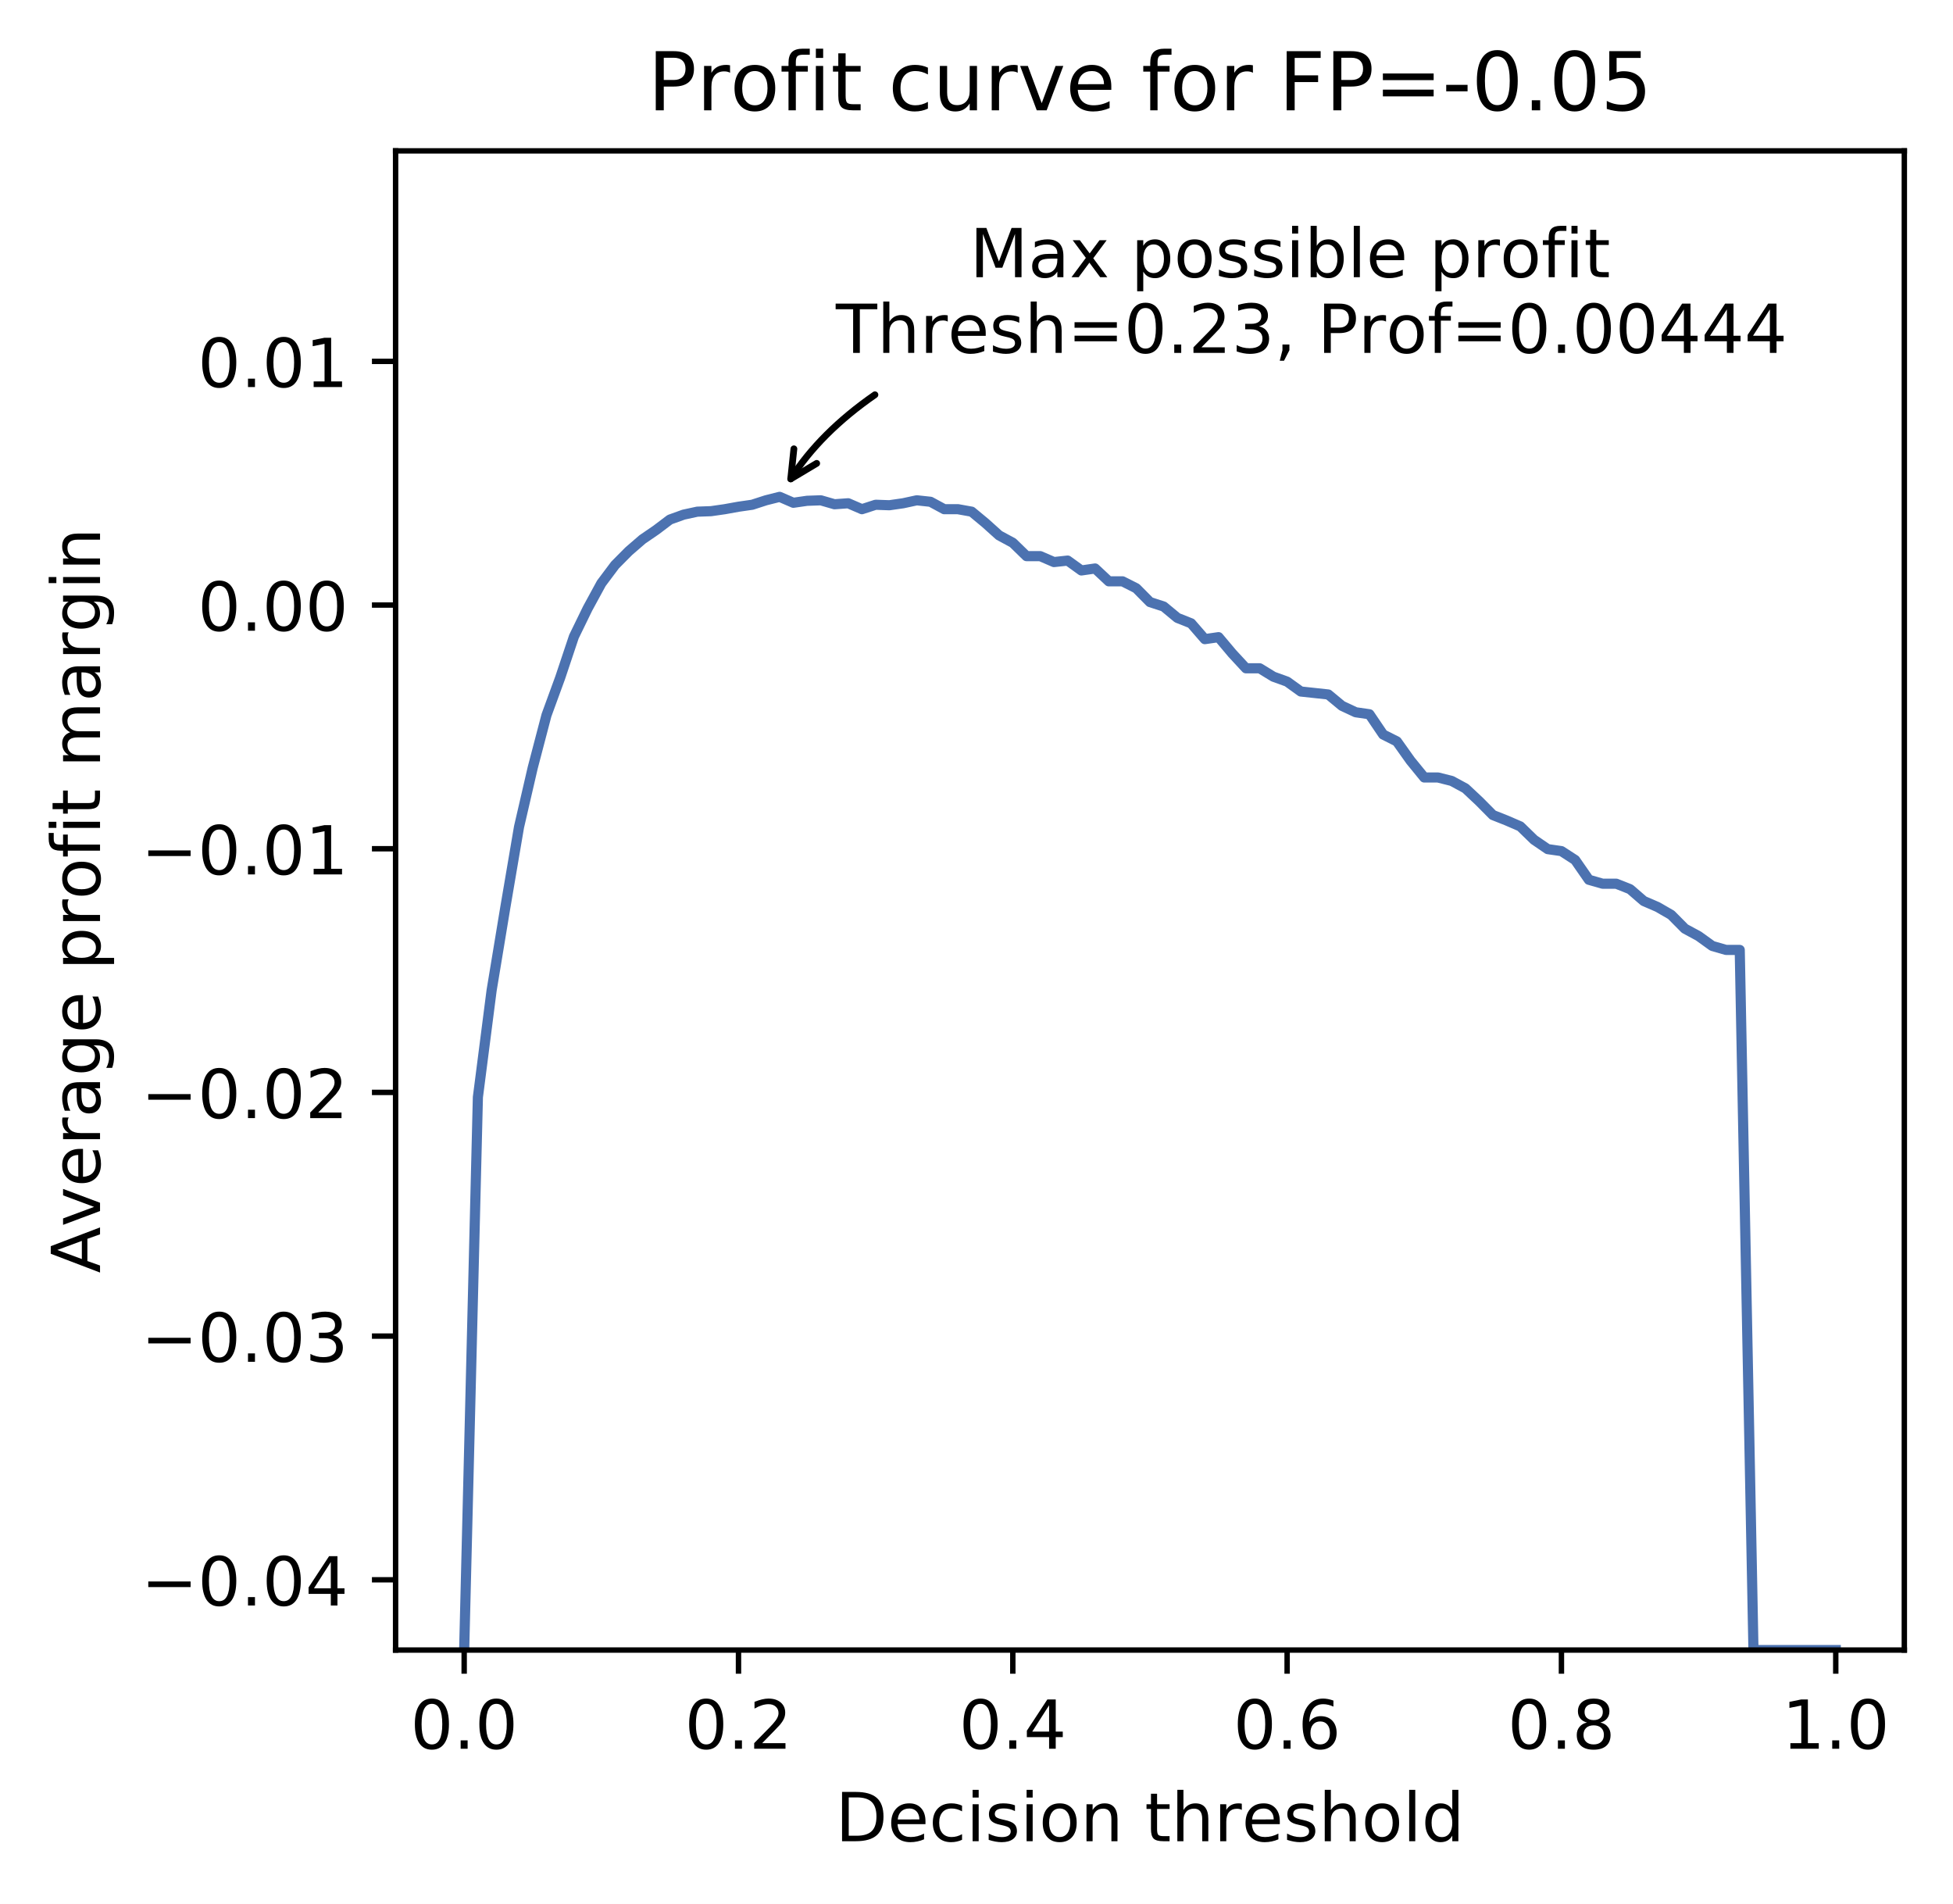
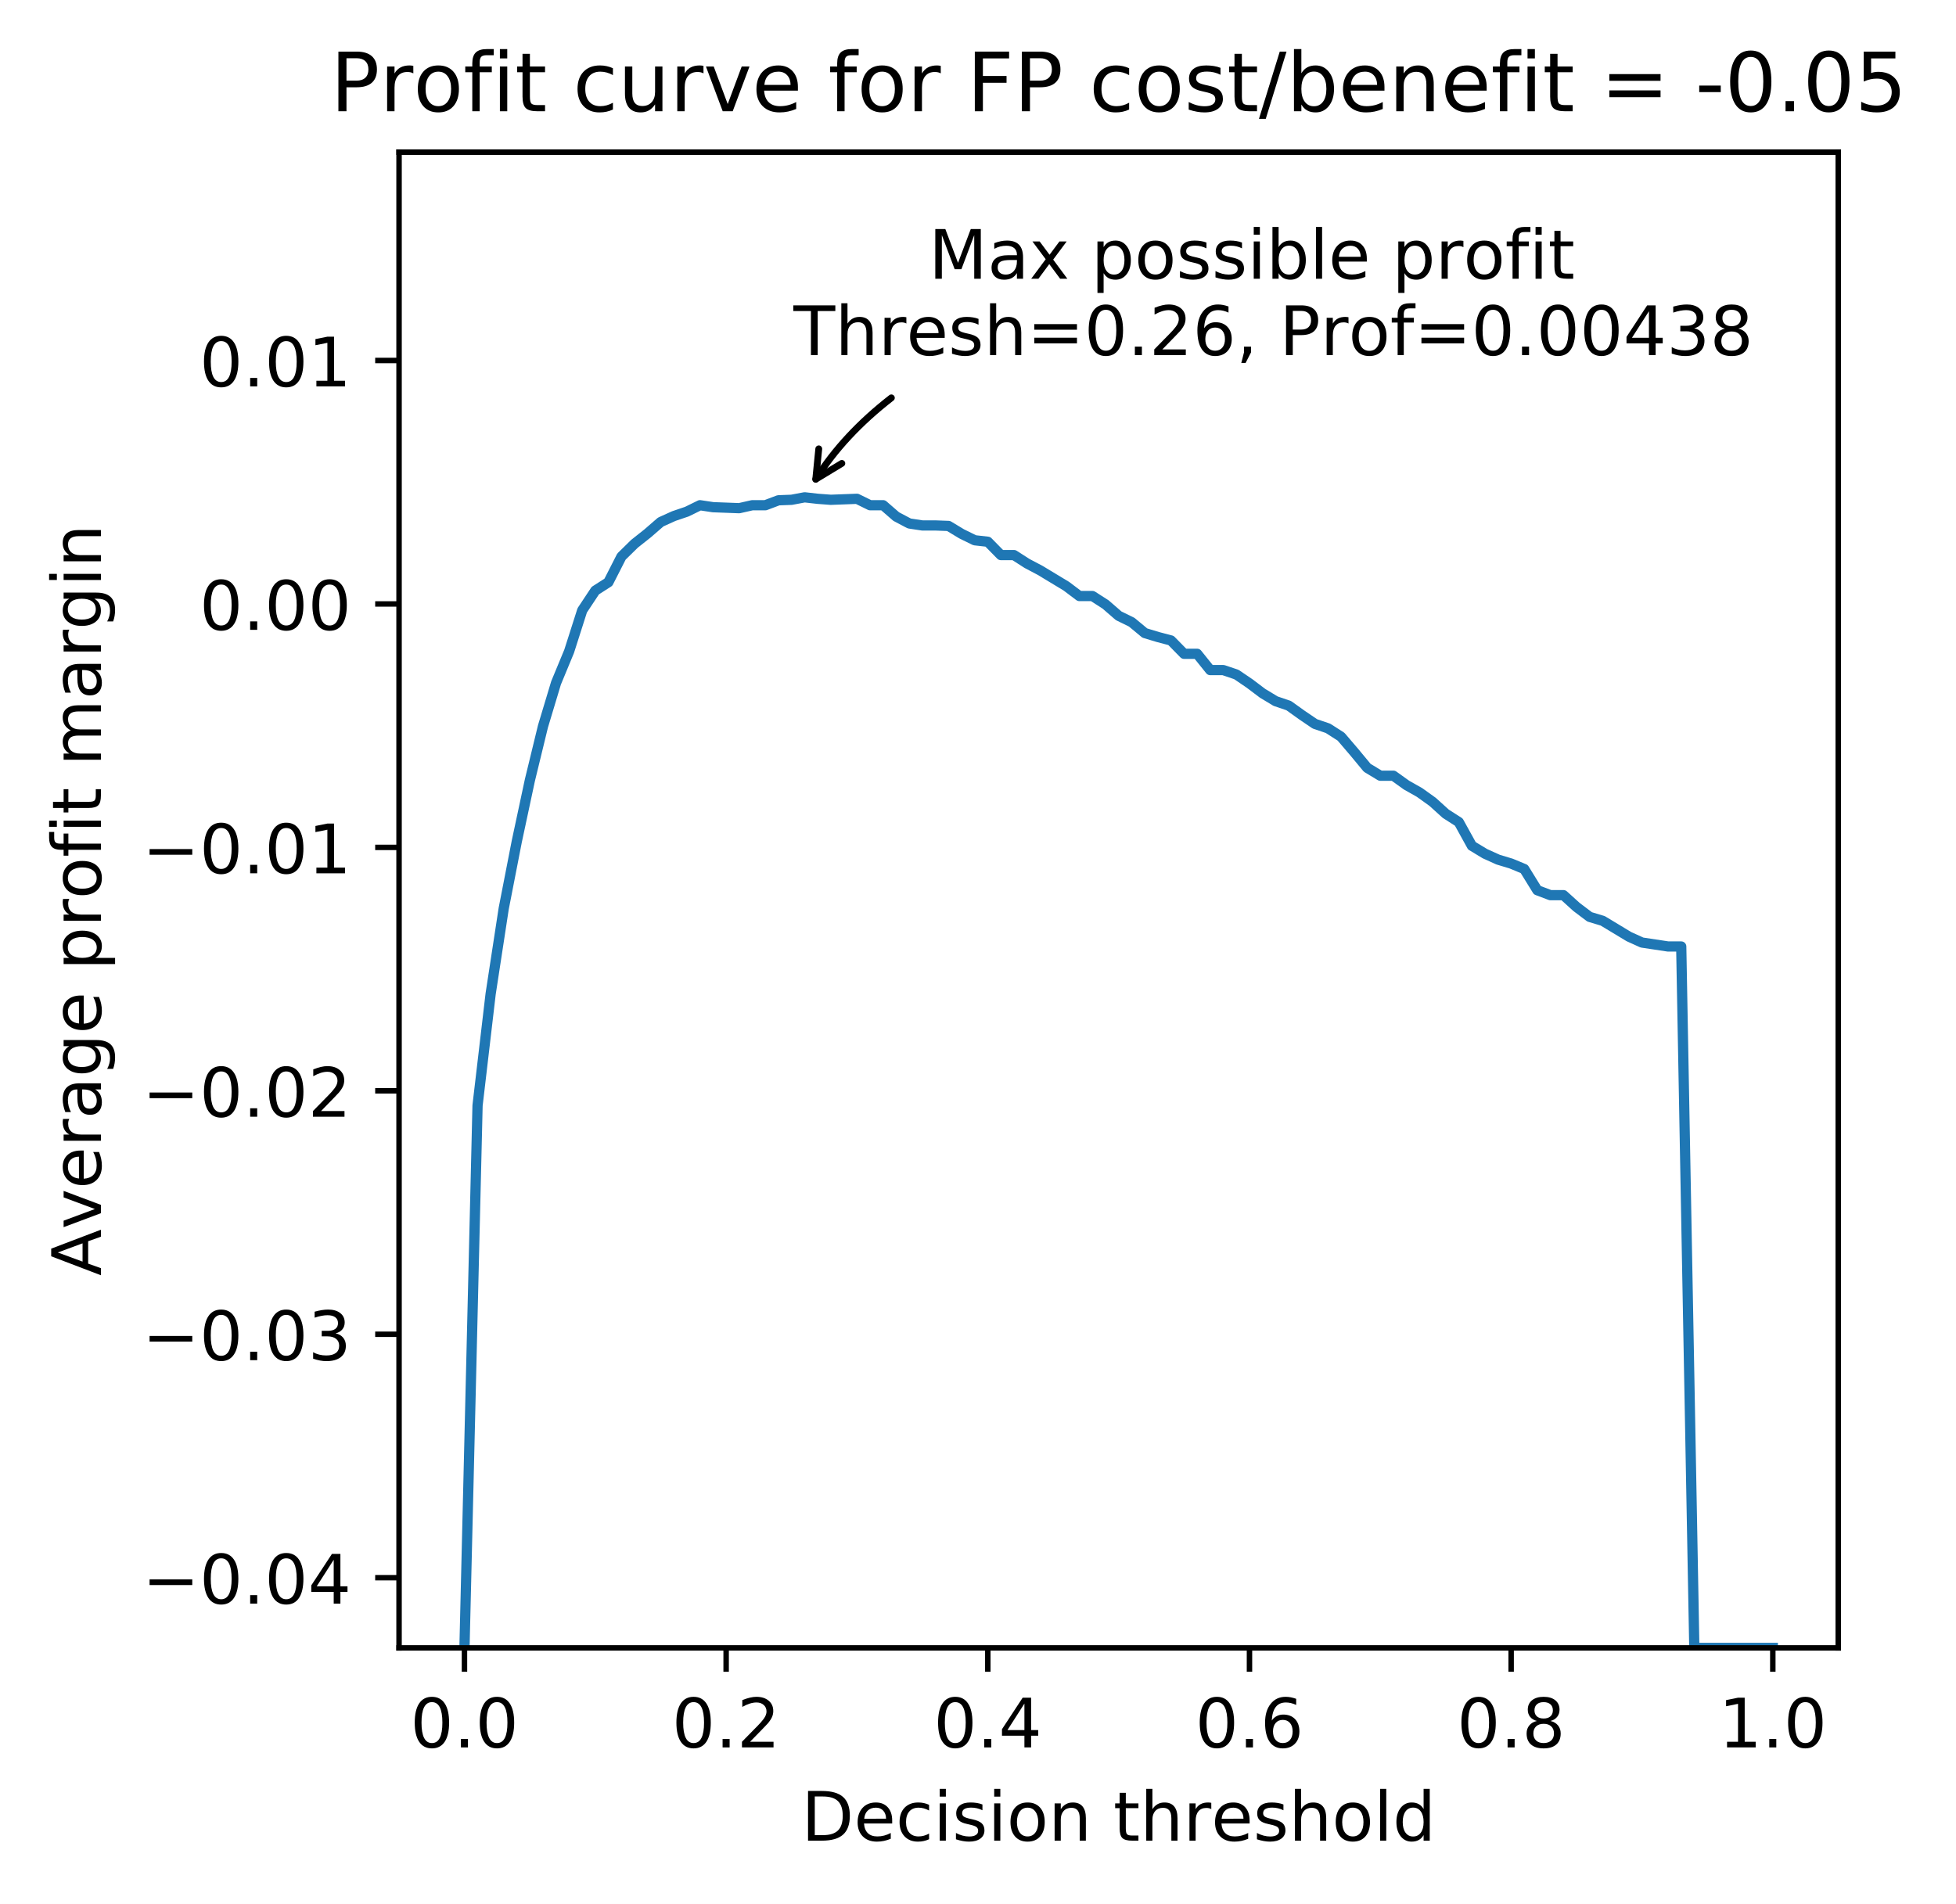
- <svg xmlns="http://www.w3.org/2000/svg" xmlns:xlink="http://www.w3.org/1999/xlink" height="281.634pt" version="1.1" viewBox="0 0 288.923 281.634" width="288.923pt">
+ <svg xmlns="http://www.w3.org/2000/svg" xmlns:xlink="http://www.w3.org/1999/xlink" height="279.274pt" version="1.1" viewBox="0 0 286.858 279.274" width="286.858pt">
  <defs>
    <style type="text/css">
*{stroke-linecap:butt;stroke-linejoin:round;}
  </style>
  </defs>
  <g id="figure_1">
    <g id="patch_1">
-       <path d="M 0 281.634  L 288.923 281.634  L 288.923 0  L 0 0  z " style="fill:#ffffff;" />
+       <path d="M 0 279.274  L 286.858 279.274  L 286.858 0  L 0 0  z " style="fill:#ffffff;" />
    </g>
    <g id="axes_1">
      <g id="patch_2">
-         <path d="M 58.523 244.078  L 281.723 244.078  L 281.723 22.318  L 58.523 22.318  z " style="fill:#ffffff;" />
+         <path d="M 58.523 241.718  L 269.586 241.718  L 269.586 22.318  L 58.523 22.318  z " style="fill:#ffffff;" />
      </g>
      <g id="matplotlib.axis_1">
        <g id="xtick_1">
          <g id="line2d_1">
            <defs>
-               <path d="M 0 0  L 0 3.5  " id="m5be8ce72ac" style="stroke:#000000;stroke-width:0.8;" />
-             </defs>
-             <g>
-               <use style="stroke:#000000;stroke-width:0.8;" x="68.669" xlink:href="#m5be8ce72ac" y="244.078" />
+               <path d="M 0 0  L 0 3.5  " id="mc762a305ff" style="stroke:#000000;stroke-width:0.8;" />
+             </defs>
+             <g>
+               <use style="stroke:#000000;stroke-width:0.8;" x="68.117" xlink:href="#mc762a305ff" y="241.718" />
            </g>
          </g>
          <g id="text_1">
            <defs>
              <path d="M 31.781 66.406  Q 24.172 66.406 20.328 58.906  Q 16.5 51.422 16.5 36.375  Q 16.5 21.391 20.328 13.891  Q 24.172 6.391 31.781 6.391  Q 39.453 6.391 43.281 13.891  Q 47.125 21.391 47.125 36.375  Q 47.125 51.422 43.281 58.906  Q 39.453 66.406 31.781 66.406  z M 31.781 74.219  Q 44.047 74.219 50.516 64.516  Q 56.984 54.828 56.984 36.375  Q 56.984 17.969 50.516 8.266  Q 44.047 -1.422 31.781 -1.422  Q 19.531 -1.422 13.062 8.266  Q 6.594 17.969 6.594 36.375  Q 6.594 54.828 13.062 64.516  Q 19.531 74.219 31.781 74.219  z " id="DejaVuSans-48" />
              <path d="M 10.688 12.406  L 21 12.406  L 21 0  L 10.688 0  z " id="DejaVuSans-46" />
            </defs>
-             <g transform="translate(60.71733 258.6766)scale(0.1 -0.1)">
+             <g transform="translate(60.16562 256.3166)scale(0.1 -0.1)">
              <use xlink:href="#DejaVuSans-48" />
              <use x="63.623" xlink:href="#DejaVuSans-46" />
              <use x="95.41" xlink:href="#DejaVuSans-48" />
            </g>
          </g>
        </g>
        <g id="xtick_2">
          <g id="line2d_2">
            <g>
-               <use style="stroke:#000000;stroke-width:0.8;" x="109.251" xlink:href="#m5be8ce72ac" y="244.078" />
+               <use style="stroke:#000000;stroke-width:0.8;" x="106.492" xlink:href="#mc762a305ff" y="241.718" />
            </g>
          </g>
          <g id="text_2">
            <defs>
              <path d="M 19.188 8.297  L 53.609 8.297  L 53.609 0  L 7.328 0  L 7.328 8.297  Q 12.938 14.109 22.625 23.891  Q 32.328 33.688 34.812 36.531  Q 39.547 41.844 41.422 45.531  Q 43.312 49.219 43.312 52.781  Q 43.312 58.594 39.234 62.25  Q 35.156 65.922 28.609 65.922  Q 23.969 65.922 18.812 64.312  Q 13.672 62.703 7.812 59.422  L 7.812 69.391  Q 13.766 71.781 18.938 73  Q 24.125 74.219 28.422 74.219  Q 39.75 74.219 46.484 68.547  Q 53.219 62.891 53.219 53.422  Q 53.219 48.922 51.531 44.891  Q 49.859 40.875 45.406 35.406  Q 44.188 33.984 37.641 27.219  Q 31.109 20.453 19.188 8.297  z " id="DejaVuSans-50" />
            </defs>
-             <g transform="translate(101.2991 258.6766)scale(0.1 -0.1)">
+             <g transform="translate(98.54063 256.3166)scale(0.1 -0.1)">
              <use xlink:href="#DejaVuSans-48" />
              <use x="63.623" xlink:href="#DejaVuSans-46" />
              <use x="95.41" xlink:href="#DejaVuSans-50" />
            </g>
          </g>
        </g>
        <g id="xtick_3">
          <g id="line2d_3">
            <g>
-               <use style="stroke:#000000;stroke-width:0.8;" x="149.833" xlink:href="#m5be8ce72ac" y="244.078" />
+               <use style="stroke:#000000;stroke-width:0.8;" x="144.867" xlink:href="#mc762a305ff" y="241.718" />
            </g>
          </g>
          <g id="text_3">
            <defs>
              <path d="M 37.797 64.312  L 12.891 25.391  L 37.797 25.391  z M 35.203 72.906  L 47.609 72.906  L 47.609 25.391  L 58.016 25.391  L 58.016 17.188  L 47.609 17.188  L 47.609 0  L 37.797 0  L 37.797 17.188  L 4.891 17.188  L 4.891 26.703  z " id="DejaVuSans-52" />
            </defs>
-             <g transform="translate(141.881 258.6766)scale(0.1 -0.1)">
+             <g transform="translate(136.9156 256.3166)scale(0.1 -0.1)">
              <use xlink:href="#DejaVuSans-48" />
              <use x="63.623" xlink:href="#DejaVuSans-46" />
              <use x="95.41" xlink:href="#DejaVuSans-52" />
            </g>
          </g>
        </g>
        <g id="xtick_4">
          <g id="line2d_4">
            <g>
-               <use style="stroke:#000000;stroke-width:0.8;" x="190.414" xlink:href="#m5be8ce72ac" y="244.078" />
+               <use style="stroke:#000000;stroke-width:0.8;" x="183.242" xlink:href="#mc762a305ff" y="241.718" />
            </g>
          </g>
          <g id="text_4">
            <defs>
              <path d="M 33.016 40.375  Q 26.375 40.375 22.484 35.828  Q 18.609 31.297 18.609 23.391  Q 18.609 15.531 22.484 10.953  Q 26.375 6.391 33.016 6.391  Q 39.656 6.391 43.531 10.953  Q 47.406 15.531 47.406 23.391  Q 47.406 31.297 43.531 35.828  Q 39.656 40.375 33.016 40.375  z M 52.594 71.297  L 52.594 62.312  Q 48.875 64.062 45.094 64.984  Q 41.312 65.922 37.594 65.922  Q 27.828 65.922 22.672 59.328  Q 17.531 52.734 16.797 39.406  Q 19.672 43.656 24.016 45.922  Q 28.375 48.188 33.594 48.188  Q 44.578 48.188 50.953 41.516  Q 57.328 34.859 57.328 23.391  Q 57.328 12.156 50.688 5.359  Q 44.047 -1.422 33.016 -1.422  Q 20.359 -1.422 13.672 8.266  Q 6.984 17.969 6.984 36.375  Q 6.984 53.656 15.188 63.938  Q 23.391 74.219 37.203 74.219  Q 40.922 74.219 44.703 73.484  Q 48.484 72.75 52.594 71.297  z " id="DejaVuSans-54" />
            </defs>
-             <g transform="translate(182.4628 258.6766)scale(0.1 -0.1)">
+             <g transform="translate(175.2906 256.3166)scale(0.1 -0.1)">
              <use xlink:href="#DejaVuSans-48" />
              <use x="63.623" xlink:href="#DejaVuSans-46" />
              <use x="95.41" xlink:href="#DejaVuSans-54" />
            </g>
          </g>
        </g>
        <g id="xtick_5">
          <g id="line2d_5">
            <g>
-               <use style="stroke:#000000;stroke-width:0.8;" x="230.996" xlink:href="#m5be8ce72ac" y="244.078" />
+               <use style="stroke:#000000;stroke-width:0.8;" x="221.617" xlink:href="#mc762a305ff" y="241.718" />
            </g>
          </g>
          <g id="text_5">
            <defs>
              <path d="M 31.781 34.625  Q 24.75 34.625 20.719 30.859  Q 16.703 27.094 16.703 20.516  Q 16.703 13.922 20.719 10.156  Q 24.75 6.391 31.781 6.391  Q 38.812 6.391 42.859 10.172  Q 46.922 13.969 46.922 20.516  Q 46.922 27.094 42.891 30.859  Q 38.875 34.625 31.781 34.625  z M 21.922 38.812  Q 15.578 40.375 12.031 44.719  Q 8.5 49.078 8.5 55.328  Q 8.5 64.062 14.719 69.141  Q 20.953 74.219 31.781 74.219  Q 42.672 74.219 48.875 69.141  Q 55.078 64.062 55.078 55.328  Q 55.078 49.078 51.531 44.719  Q 48 40.375 41.703 38.812  Q 48.828 37.156 52.797 32.312  Q 56.781 27.484 56.781 20.516  Q 56.781 9.906 50.312 4.234  Q 43.844 -1.422 31.781 -1.422  Q 19.734 -1.422 13.25 4.234  Q 6.781 9.906 6.781 20.516  Q 6.781 27.484 10.781 32.312  Q 14.797 37.156 21.922 38.812  z M 18.312 54.391  Q 18.312 48.734 21.844 45.562  Q 25.391 42.391 31.781 42.391  Q 38.141 42.391 41.719 45.562  Q 45.312 48.734 45.312 54.391  Q 45.312 60.062 41.719 63.234  Q 38.141 66.406 31.781 66.406  Q 25.391 66.406 21.844 63.234  Q 18.312 60.062 18.312 54.391  z " id="DejaVuSans-56" />
            </defs>
-             <g transform="translate(223.0446 258.6766)scale(0.1 -0.1)">
+             <g transform="translate(213.6656 256.3166)scale(0.1 -0.1)">
              <use xlink:href="#DejaVuSans-48" />
              <use x="63.623" xlink:href="#DejaVuSans-46" />
              <use x="95.41" xlink:href="#DejaVuSans-56" />
            </g>
          </g>
        </g>
        <g id="xtick_6">
          <g id="line2d_6">
            <g>
-               <use style="stroke:#000000;stroke-width:0.8;" x="271.578" xlink:href="#m5be8ce72ac" y="244.078" />
+               <use style="stroke:#000000;stroke-width:0.8;" x="259.992" xlink:href="#mc762a305ff" y="241.718" />
            </g>
          </g>
          <g id="text_6">
            <defs>
              <path d="M 12.406 8.297  L 28.516 8.297  L 28.516 63.922  L 10.984 60.406  L 10.984 69.391  L 28.422 72.906  L 38.281 72.906  L 38.281 8.297  L 54.391 8.297  L 54.391 0  L 12.406 0  z " id="DejaVuSans-49" />
            </defs>
-             <g transform="translate(263.6264 258.6766)scale(0.1 -0.1)">
+             <g transform="translate(252.0406 256.3166)scale(0.1 -0.1)">
              <use xlink:href="#DejaVuSans-49" />
              <use x="63.623" xlink:href="#DejaVuSans-46" />
              <use x="95.41" xlink:href="#DejaVuSans-48" />
            </g>
          </g>
        </g>
        <g id="text_7">
          <defs>
            <path d="M 19.672 64.797  L 19.672 8.109  L 31.594 8.109  Q 46.688 8.109 53.688 14.938  Q 60.688 21.781 60.688 36.531  Q 60.688 51.172 53.688 57.984  Q 46.688 64.797 31.594 64.797  z M 9.812 72.906  L 30.078 72.906  Q 51.266 72.906 61.172 64.094  Q 71.094 55.281 71.094 36.531  Q 71.094 17.672 61.125 8.828  Q 51.172 0 30.078 0  L 9.812 0  z " id="DejaVuSans-68" />
            <path d="M 56.203 29.594  L 56.203 25.203  L 14.891 25.203  Q 15.484 15.922 20.484 11.062  Q 25.484 6.203 34.422 6.203  Q 39.594 6.203 44.453 7.469  Q 49.312 8.734 54.109 11.281  L 54.109 2.781  Q 49.266 0.734 44.188 -0.344  Q 39.109 -1.422 33.891 -1.422  Q 20.797 -1.422 13.156 6.188  Q 5.516 13.812 5.516 26.812  Q 5.516 40.234 12.766 48.109  Q 20.016 56 32.328 56  Q 43.359 56 49.781 48.891  Q 56.203 41.797 56.203 29.594  z M 47.219 32.234  Q 47.125 39.594 43.094 43.984  Q 39.062 48.391 32.422 48.391  Q 24.906 48.391 20.391 44.141  Q 15.875 39.891 15.188 32.172  z " id="DejaVuSans-101" />
            <path d="M 48.781 52.594  L 48.781 44.188  Q 44.969 46.297 41.141 47.344  Q 37.312 48.391 33.406 48.391  Q 24.656 48.391 19.812 42.844  Q 14.984 37.312 14.984 27.297  Q 14.984 17.281 19.812 11.734  Q 24.656 6.203 33.406 6.203  Q 37.312 6.203 41.141 7.25  Q 44.969 8.297 48.781 10.406  L 48.781 2.094  Q 45.016 0.344 40.984 -0.531  Q 36.969 -1.422 32.422 -1.422  Q 20.062 -1.422 12.781 6.344  Q 5.516 14.109 5.516 27.297  Q 5.516 40.672 12.859 48.328  Q 20.219 56 33.016 56  Q 37.156 56 41.109 55.141  Q 45.062 54.297 48.781 52.594  z " id="DejaVuSans-99" />
            <path d="M 9.422 54.688  L 18.406 54.688  L 18.406 0  L 9.422 0  z M 9.422 75.984  L 18.406 75.984  L 18.406 64.594  L 9.422 64.594  z " id="DejaVuSans-105" />
            <path d="M 44.281 53.078  L 44.281 44.578  Q 40.484 46.531 36.375 47.5  Q 32.281 48.484 27.875 48.484  Q 21.188 48.484 17.844 46.438  Q 14.5 44.391 14.5 40.281  Q 14.5 37.156 16.891 35.375  Q 19.281 33.594 26.516 31.984  L 29.594 31.297  Q 39.156 29.25 43.188 25.516  Q 47.219 21.781 47.219 15.094  Q 47.219 7.469 41.188 3.016  Q 35.156 -1.422 24.609 -1.422  Q 20.219 -1.422 15.453 -0.562  Q 10.688 0.297 5.422 2  L 5.422 11.281  Q 10.406 8.688 15.234 7.391  Q 20.062 6.109 24.812 6.109  Q 31.156 6.109 34.562 8.281  Q 37.984 10.453 37.984 14.406  Q 37.984 18.062 35.516 20.016  Q 33.062 21.969 24.703 23.781  L 21.578 24.516  Q 13.234 26.266 9.516 29.906  Q 5.812 33.547 5.812 39.891  Q 5.812 47.609 11.281 51.797  Q 16.75 56 26.812 56  Q 31.781 56 36.172 55.266  Q 40.578 54.547 44.281 53.078  z " id="DejaVuSans-115" />
            <path d="M 30.609 48.391  Q 23.391 48.391 19.188 42.75  Q 14.984 37.109 14.984 27.297  Q 14.984 17.484 19.156 11.844  Q 23.344 6.203 30.609 6.203  Q 37.797 6.203 41.984 11.859  Q 46.188 17.531 46.188 27.297  Q 46.188 37.016 41.984 42.703  Q 37.797 48.391 30.609 48.391  z M 30.609 56  Q 42.328 56 49.016 48.375  Q 55.719 40.766 55.719 27.297  Q 55.719 13.875 49.016 6.219  Q 42.328 -1.422 30.609 -1.422  Q 18.844 -1.422 12.172 6.219  Q 5.516 13.875 5.516 27.297  Q 5.516 40.766 12.172 48.375  Q 18.844 56 30.609 56  z " id="DejaVuSans-111" />
            <path d="M 54.891 33.016  L 54.891 0  L 45.906 0  L 45.906 32.719  Q 45.906 40.484 42.875 44.328  Q 39.844 48.188 33.797 48.188  Q 26.516 48.188 22.312 43.547  Q 18.109 38.922 18.109 30.906  L 18.109 0  L 9.078 0  L 9.078 54.688  L 18.109 54.688  L 18.109 46.188  Q 21.344 51.125 25.703 53.562  Q 30.078 56 35.797 56  Q 45.219 56 50.047 50.172  Q 54.891 44.344 54.891 33.016  z " id="DejaVuSans-110" />
            <path id="DejaVuSans-32" />
            <path d="M 18.312 70.219  L 18.312 54.688  L 36.812 54.688  L 36.812 47.703  L 18.312 47.703  L 18.312 18.016  Q 18.312 11.328 20.141 9.422  Q 21.969 7.516 27.594 7.516  L 36.812 7.516  L 36.812 0  L 27.594 0  Q 17.188 0 13.234 3.875  Q 9.281 7.766 9.281 18.016  L 9.281 47.703  L 2.688 47.703  L 2.688 54.688  L 9.281 54.688  L 9.281 70.219  z " id="DejaVuSans-116" />
            <path d="M 54.891 33.016  L 54.891 0  L 45.906 0  L 45.906 32.719  Q 45.906 40.484 42.875 44.328  Q 39.844 48.188 33.797 48.188  Q 26.516 48.188 22.312 43.547  Q 18.109 38.922 18.109 30.906  L 18.109 0  L 9.078 0  L 9.078 75.984  L 18.109 75.984  L 18.109 46.188  Q 21.344 51.125 25.703 53.562  Q 30.078 56 35.797 56  Q 45.219 56 50.047 50.172  Q 54.891 44.344 54.891 33.016  z " id="DejaVuSans-104" />
            <path d="M 41.109 46.297  Q 39.594 47.172 37.812 47.578  Q 36.031 48 33.891 48  Q 26.266 48 22.188 43.047  Q 18.109 38.094 18.109 28.812  L 18.109 0  L 9.078 0  L 9.078 54.688  L 18.109 54.688  L 18.109 46.188  Q 20.953 51.172 25.484 53.578  Q 30.031 56 36.531 56  Q 37.453 56 38.578 55.875  Q 39.703 55.766 41.062 55.516  z " id="DejaVuSans-114" />
            <path d="M 9.422 75.984  L 18.406 75.984  L 18.406 0  L 9.422 0  z " id="DejaVuSans-108" />
            <path d="M 45.406 46.391  L 45.406 75.984  L 54.391 75.984  L 54.391 0  L 45.406 0  L 45.406 8.203  Q 42.578 3.328 38.25 0.953  Q 33.938 -1.422 27.875 -1.422  Q 17.969 -1.422 11.734 6.484  Q 5.516 14.406 5.516 27.297  Q 5.516 40.188 11.734 48.094  Q 17.969 56 27.875 56  Q 33.938 56 38.25 53.625  Q 42.578 51.266 45.406 46.391  z M 14.797 27.297  Q 14.797 17.391 18.875 11.75  Q 22.953 6.109 30.078 6.109  Q 37.203 6.109 41.297 11.75  Q 45.406 17.391 45.406 27.297  Q 45.406 37.203 41.297 42.844  Q 37.203 48.484 30.078 48.484  Q 22.953 48.484 18.875 42.844  Q 14.797 37.203 14.797 27.297  z " id="DejaVuSans-100" />
          </defs>
-           <g transform="translate(123.5922 272.3547)scale(0.1 -0.1)">
+           <g transform="translate(117.5234 269.9947)scale(0.1 -0.1)">
            <use xlink:href="#DejaVuSans-68" />
            <use x="77.002" xlink:href="#DejaVuSans-101" />
            <use x="138.525" xlink:href="#DejaVuSans-99" />
            <use x="193.506" xlink:href="#DejaVuSans-105" />
            <use x="221.289" xlink:href="#DejaVuSans-115" />
            <use x="273.389" xlink:href="#DejaVuSans-105" />
            <use x="301.172" xlink:href="#DejaVuSans-111" />
            <use x="362.354" xlink:href="#DejaVuSans-110" />
            <use x="425.732" xlink:href="#DejaVuSans-32" />
            <use x="457.52" xlink:href="#DejaVuSans-116" />
            <use x="496.729" xlink:href="#DejaVuSans-104" />
            <use x="560.107" xlink:href="#DejaVuSans-114" />
            <use x="601.189" xlink:href="#DejaVuSans-101" />
            <use x="662.713" xlink:href="#DejaVuSans-115" />
            <use x="714.812" xlink:href="#DejaVuSans-104" />
            <use x="778.191" xlink:href="#DejaVuSans-111" />
            <use x="839.373" xlink:href="#DejaVuSans-108" />
            <use x="867.156" xlink:href="#DejaVuSans-100" />
          </g>
        </g>
      </g>
      <g id="matplotlib.axis_2">
        <g id="ytick_1">
          <g id="line2d_7">
            <defs>
-               <path d="M 0 0  L -3.5 0  " id="m1215878f48" style="stroke:#000000;stroke-width:0.8;" />
-             </defs>
-             <g>
-               <use style="stroke:#000000;stroke-width:0.8;" x="58.523" xlink:href="#m1215878f48" y="233.685" />
+               <path d="M 0 0  L -3.5 0  " id="m024c507274" style="stroke:#000000;stroke-width:0.8;" />
+             </defs>
+             <g>
+               <use style="stroke:#000000;stroke-width:0.8;" x="58.523" xlink:href="#m024c507274" y="231.423" />
            </g>
          </g>
          <g id="text_8">
            <defs>
              <path d="M 10.594 35.5  L 73.188 35.5  L 73.188 27.203  L 10.594 27.203  z " id="DejaVuSans-8722" />
            </defs>
-             <g transform="translate(20.87813 237.4844)scale(0.1 -0.1)">
+             <g transform="translate(20.87813 235.2218)scale(0.1 -0.1)">
              <use xlink:href="#DejaVuSans-8722" />
              <use x="83.789" xlink:href="#DejaVuSans-48" />
              <use x="147.412" xlink:href="#DejaVuSans-46" />
              <use x="179.199" xlink:href="#DejaVuSans-48" />
              <use x="242.822" xlink:href="#DejaVuSans-52" />
            </g>
          </g>
        </g>
        <g id="ytick_2">
          <g id="line2d_8">
            <g>
-               <use style="stroke:#000000;stroke-width:0.8;" x="58.523" xlink:href="#m1215878f48" y="197.639" />
+               <use style="stroke:#000000;stroke-width:0.8;" x="58.523" xlink:href="#m024c507274" y="195.714" />
            </g>
          </g>
          <g id="text_9">
            <defs>
              <path d="M 40.578 39.312  Q 47.656 37.797 51.625 33  Q 55.609 28.219 55.609 21.188  Q 55.609 10.406 48.188 4.484  Q 40.766 -1.422 27.094 -1.422  Q 22.516 -1.422 17.656 -0.516  Q 12.797 0.391 7.625 2.203  L 7.625 11.719  Q 11.719 9.328 16.594 8.109  Q 21.484 6.891 26.812 6.891  Q 36.078 6.891 40.938 10.547  Q 45.797 14.203 45.797 21.188  Q 45.797 27.641 41.281 31.266  Q 36.766 34.906 28.719 34.906  L 20.219 34.906  L 20.219 43.016  L 29.109 43.016  Q 36.375 43.016 40.234 45.922  Q 44.094 48.828 44.094 54.297  Q 44.094 59.906 40.109 62.906  Q 36.141 65.922 28.719 65.922  Q 24.656 65.922 20.016 65.031  Q 15.375 64.156 9.812 62.312  L 9.812 71.094  Q 15.438 72.656 20.344 73.438  Q 25.25 74.219 29.594 74.219  Q 40.828 74.219 47.359 69.109  Q 53.906 64.016 53.906 55.328  Q 53.906 49.266 50.438 45.094  Q 46.969 40.922 40.578 39.312  z " id="DejaVuSans-51" />
            </defs>
-             <g transform="translate(20.87813 201.438)scale(0.1 -0.1)">
+             <g transform="translate(20.87813 199.5131)scale(0.1 -0.1)">
              <use xlink:href="#DejaVuSans-8722" />
              <use x="83.789" xlink:href="#DejaVuSans-48" />
              <use x="147.412" xlink:href="#DejaVuSans-46" />
              <use x="179.199" xlink:href="#DejaVuSans-48" />
              <use x="242.822" xlink:href="#DejaVuSans-51" />
            </g>
          </g>
        </g>
        <g id="ytick_3">
          <g id="line2d_9">
            <g>
-               <use style="stroke:#000000;stroke-width:0.8;" x="58.523" xlink:href="#m1215878f48" y="161.592" />
+               <use style="stroke:#000000;stroke-width:0.8;" x="58.523" xlink:href="#m024c507274" y="160.005" />
            </g>
          </g>
          <g id="text_10">
-             <g transform="translate(20.87813 165.3916)scale(0.1 -0.1)">
+             <g transform="translate(20.87813 163.8044)scale(0.1 -0.1)">
              <use xlink:href="#DejaVuSans-8722" />
              <use x="83.789" xlink:href="#DejaVuSans-48" />
              <use x="147.412" xlink:href="#DejaVuSans-46" />
              <use x="179.199" xlink:href="#DejaVuSans-48" />
              <use x="242.822" xlink:href="#DejaVuSans-50" />
            </g>
          </g>
        </g>
        <g id="ytick_4">
          <g id="line2d_10">
            <g>
-               <use style="stroke:#000000;stroke-width:0.8;" x="58.523" xlink:href="#m1215878f48" y="125.546" />
+               <use style="stroke:#000000;stroke-width:0.8;" x="58.523" xlink:href="#m024c507274" y="124.296" />
            </g>
          </g>
          <g id="text_11">
-             <g transform="translate(20.87813 129.3452)scale(0.1 -0.1)">
+             <g transform="translate(20.87813 128.0957)scale(0.1 -0.1)">
              <use xlink:href="#DejaVuSans-8722" />
              <use x="83.789" xlink:href="#DejaVuSans-48" />
              <use x="147.412" xlink:href="#DejaVuSans-46" />
              <use x="179.199" xlink:href="#DejaVuSans-48" />
              <use x="242.822" xlink:href="#DejaVuSans-49" />
            </g>
          </g>
        </g>
        <g id="ytick_5">
          <g id="line2d_11">
            <g>
-               <use style="stroke:#000000;stroke-width:0.8;" x="58.523" xlink:href="#m1215878f48" y="89.5" />
+               <use style="stroke:#000000;stroke-width:0.8;" x="58.523" xlink:href="#m024c507274" y="88.588" />
            </g>
          </g>
          <g id="text_12">
-             <g transform="translate(29.25781 93.29874)scale(0.1 -0.1)">
+             <g transform="translate(29.25781 92.38696)scale(0.1 -0.1)">
              <use xlink:href="#DejaVuSans-48" />
              <use x="63.623" xlink:href="#DejaVuSans-46" />
              <use x="95.41" xlink:href="#DejaVuSans-48" />
              <use x="159.033" xlink:href="#DejaVuSans-48" />
            </g>
          </g>
        </g>
        <g id="ytick_6">
          <g id="line2d_12">
            <g>
-               <use style="stroke:#000000;stroke-width:0.8;" x="58.523" xlink:href="#m1215878f48" y="53.453" />
+               <use style="stroke:#000000;stroke-width:0.8;" x="58.523" xlink:href="#m024c507274" y="52.879" />
            </g>
          </g>
          <g id="text_13">
-             <g transform="translate(29.25781 57.25232)scale(0.1 -0.1)">
+             <g transform="translate(29.25781 56.67826)scale(0.1 -0.1)">
              <use xlink:href="#DejaVuSans-48" />
              <use x="63.623" xlink:href="#DejaVuSans-46" />
              <use x="95.41" xlink:href="#DejaVuSans-48" />
              <use x="159.033" xlink:href="#DejaVuSans-49" />
            </g>
          </g>
        </g>
        <g id="text_14">
          <defs>
            <path d="M 34.188 63.188  L 20.797 26.906  L 47.609 26.906  z M 28.609 72.906  L 39.797 72.906  L 67.578 0  L 57.328 0  L 50.688 18.703  L 17.828 18.703  L 11.188 0  L 0.781 0  z " id="DejaVuSans-65" />
            <path d="M 2.984 54.688  L 12.5 54.688  L 29.594 8.797  L 46.688 54.688  L 56.203 54.688  L 35.688 0  L 23.484 0  z " id="DejaVuSans-118" />
            <path d="M 34.281 27.484  Q 23.391 27.484 19.188 25  Q 14.984 22.516 14.984 16.5  Q 14.984 11.719 18.141 8.906  Q 21.297 6.109 26.703 6.109  Q 34.188 6.109 38.703 11.406  Q 43.219 16.703 43.219 25.484  L 43.219 27.484  z M 52.203 31.203  L 52.203 0  L 43.219 0  L 43.219 8.297  Q 40.141 3.328 35.547 0.953  Q 30.953 -1.422 24.312 -1.422  Q 15.922 -1.422 10.953 3.297  Q 6 8.016 6 15.922  Q 6 25.141 12.172 29.828  Q 18.359 34.516 30.609 34.516  L 43.219 34.516  L 43.219 35.406  Q 43.219 41.609 39.141 45  Q 35.062 48.391 27.688 48.391  Q 23 48.391 18.547 47.266  Q 14.109 46.141 10.016 43.891  L 10.016 52.203  Q 14.938 54.109 19.578 55.047  Q 24.219 56 28.609 56  Q 40.484 56 46.344 49.844  Q 52.203 43.703 52.203 31.203  z " id="DejaVuSans-97" />
            <path d="M 45.406 27.984  Q 45.406 37.75 41.375 43.109  Q 37.359 48.484 30.078 48.484  Q 22.859 48.484 18.828 43.109  Q 14.797 37.75 14.797 27.984  Q 14.797 18.266 18.828 12.891  Q 22.859 7.516 30.078 7.516  Q 37.359 7.516 41.375 12.891  Q 45.406 18.266 45.406 27.984  z M 54.391 6.781  Q 54.391 -7.172 48.188 -13.984  Q 42 -20.797 29.203 -20.797  Q 24.469 -20.797 20.266 -20.094  Q 16.062 -19.391 12.109 -17.922  L 12.109 -9.188  Q 16.062 -11.328 19.922 -12.344  Q 23.781 -13.375 27.781 -13.375  Q 36.625 -13.375 41.016 -8.766  Q 45.406 -4.156 45.406 5.172  L 45.406 9.625  Q 42.625 4.781 38.281 2.391  Q 33.938 0 27.875 0  Q 17.828 0 11.672 7.656  Q 5.516 15.328 5.516 27.984  Q 5.516 40.672 11.672 48.328  Q 17.828 56 27.875 56  Q 33.938 56 38.281 53.609  Q 42.625 51.219 45.406 46.391  L 45.406 54.688  L 54.391 54.688  z " id="DejaVuSans-103" />
            <path d="M 18.109 8.203  L 18.109 -20.797  L 9.078 -20.797  L 9.078 54.688  L 18.109 54.688  L 18.109 46.391  Q 20.953 51.266 25.266 53.625  Q 29.594 56 35.594 56  Q 45.562 56 51.781 48.094  Q 58.016 40.188 58.016 27.297  Q 58.016 14.406 51.781 6.484  Q 45.562 -1.422 35.594 -1.422  Q 29.594 -1.422 25.266 0.953  Q 20.953 3.328 18.109 8.203  z M 48.688 27.297  Q 48.688 37.203 44.609 42.844  Q 40.531 48.484 33.406 48.484  Q 26.266 48.484 22.188 42.844  Q 18.109 37.203 18.109 27.297  Q 18.109 17.391 22.188 11.75  Q 26.266 6.109 33.406 6.109  Q 40.531 6.109 44.609 11.75  Q 48.688 17.391 48.688 27.297  z " id="DejaVuSans-112" />
            <path d="M 37.109 75.984  L 37.109 68.5  L 28.516 68.5  Q 23.688 68.5 21.797 66.547  Q 19.922 64.594 19.922 59.516  L 19.922 54.688  L 34.719 54.688  L 34.719 47.703  L 19.922 47.703  L 19.922 0  L 10.891 0  L 10.891 47.703  L 2.297 47.703  L 2.297 54.688  L 10.891 54.688  L 10.891 58.5  Q 10.891 67.625 15.141 71.797  Q 19.391 75.984 28.609 75.984  z " id="DejaVuSans-102" />
            <path d="M 52 44.188  Q 55.375 50.25 60.062 53.125  Q 64.75 56 71.094 56  Q 79.641 56 84.281 50.016  Q 88.922 44.047 88.922 33.016  L 88.922 0  L 79.891 0  L 79.891 32.719  Q 79.891 40.578 77.094 44.375  Q 74.312 48.188 68.609 48.188  Q 61.625 48.188 57.562 43.547  Q 53.516 38.922 53.516 30.906  L 53.516 0  L 44.484 0  L 44.484 32.719  Q 44.484 40.625 41.703 44.406  Q 38.922 48.188 33.109 48.188  Q 26.219 48.188 22.156 43.531  Q 18.109 38.875 18.109 30.906  L 18.109 0  L 9.078 0  L 9.078 54.688  L 18.109 54.688  L 18.109 46.188  Q 21.188 51.219 25.484 53.609  Q 29.781 56 35.688 56  Q 41.656 56 45.828 52.969  Q 50 49.953 52 44.188  z " id="DejaVuSans-109" />
          </defs>
-           <g transform="translate(14.79844 188.3169)rotate(-90)scale(0.1 -0.1)">
+           <g transform="translate(14.79844 187.1369)rotate(-90)scale(0.1 -0.1)">
            <use xlink:href="#DejaVuSans-65" />
            <use x="68.33" xlink:href="#DejaVuSans-118" />
            <use x="127.51" xlink:href="#DejaVuSans-101" />
            <use x="189.033" xlink:href="#DejaVuSans-114" />
            <use x="230.146" xlink:href="#DejaVuSans-97" />
            <use x="291.426" xlink:href="#DejaVuSans-103" />
            <use x="354.902" xlink:href="#DejaVuSans-101" />
            <use x="416.426" xlink:href="#DejaVuSans-32" />
            <use x="448.213" xlink:href="#DejaVuSans-112" />
            <use x="511.689" xlink:href="#DejaVuSans-114" />
            <use x="552.771" xlink:href="#DejaVuSans-111" />
            <use x="613.953" xlink:href="#DejaVuSans-102" />
            <use x="649.158" xlink:href="#DejaVuSans-105" />
            <use x="676.941" xlink:href="#DejaVuSans-116" />
            <use x="716.15" xlink:href="#DejaVuSans-32" />
            <use x="747.938" xlink:href="#DejaVuSans-109" />
            <use x="845.35" xlink:href="#DejaVuSans-97" />
            <use x="906.629" xlink:href="#DejaVuSans-114" />
            <use x="947.727" xlink:href="#DejaVuSans-103" />
            <use x="1011.203" xlink:href="#DejaVuSans-105" />
            <use x="1038.986" xlink:href="#DejaVuSans-110" />
          </g>
        </g>
      </g>
      <g id="line2d_13">
-         <path clip-path="url(#p5649c4be64)" d="M 68.669 244.078  L 70.698 162.294  L 72.727 146.507  L 74.756 134.229  L 76.785 122.315  L 78.814 113.545  L 80.843 105.798  L 82.873 100.243  L 84.902 94.177  L 86.931 90.011  L 88.96 86.284  L 90.989 83.579  L 93.018 81.533  L 95.047 79.779  L 97.076 78.39  L 99.105 76.856  L 101.134 76.125  L 103.163 75.686  L 105.193 75.613  L 107.222 75.321  L 109.251 74.955  L 111.28 74.663  L 113.309 74.005  L 115.338 73.494  L 117.367 74.371  L 119.396 74.078  L 121.425 74.005  L 123.454 74.59  L 125.483 74.444  L 127.513 75.321  L 129.542 74.663  L 131.571 74.736  L 133.6 74.444  L 135.629 74.005  L 137.658 74.224  L 139.687 75.321  L 141.716 75.321  L 143.745 75.686  L 145.774 77.367  L 147.803 79.194  L 149.833 80.291  L 151.862 82.264  L 153.891 82.264  L 155.92 83.141  L 157.949 82.922  L 159.978 84.383  L 162.007 84.091  L 164.036 85.991  L 166.065 85.991  L 168.094 87.015  L 170.123 89.061  L 172.153 89.719  L 174.182 91.4  L 176.211 92.204  L 178.24 94.543  L 180.269 94.25  L 182.298 96.662  L 184.327 98.855  L 186.356 98.855  L 188.385 100.097  L 190.414 100.828  L 192.443 102.29  L 194.473 102.509  L 196.502 102.728  L 198.531 104.409  L 200.56 105.359  L 202.589 105.652  L 204.618 108.648  L 206.647 109.671  L 208.676 112.522  L 210.705 115.007  L 212.734 115.007  L 214.763 115.518  L 216.793 116.615  L 218.822 118.515  L 220.851 120.561  L 222.88 121.365  L 224.909 122.242  L 226.938 124.216  L 228.967 125.604  L 230.996 125.897  L 233.025 127.212  L 235.054 130.136  L 237.083 130.72  L 239.113 130.72  L 241.142 131.524  L 243.171 133.279  L 245.2 134.156  L 247.229 135.325  L 249.258 137.371  L 251.287 138.468  L 253.316 139.929  L 255.345 140.514  L 257.374 140.514  L 259.403 244.078  L 261.433 244.078  L 263.462 244.078  L 265.491 244.078  L 267.52 244.078  L 269.549 244.078  L 271.578 244.078  " style="fill:none;stroke:#4c72b0;stroke-linecap:square;stroke-width:1.5;" />
+         <path clip-path="url(#p66790f9879)" d="M 68.117 241.718  L 70.036 162.148  L 71.955 145.785  L 73.873 133.26  L 75.792 123.413  L 77.711 114.435  L 79.63 106.543  L 81.548 100.172  L 83.467 95.538  L 85.386 89.529  L 87.305 86.633  L 89.223 85.402  L 91.142 81.637  L 93.061 79.755  L 94.98 78.234  L 96.898 76.569  L 98.817 75.7  L 100.736 75.049  L 102.655 74.107  L 104.573 74.397  L 106.492 74.469  L 108.411 74.542  L 110.33 74.107  L 112.248 74.107  L 114.167 73.383  L 116.086 73.311  L 118.005 72.949  L 119.923 73.166  L 121.842 73.311  L 123.761 73.239  L 125.68 73.166  L 127.598 74.107  L 129.517 74.107  L 131.436 75.773  L 133.355 76.786  L 135.273 77.076  L 137.192 77.076  L 139.111 77.148  L 141.03 78.307  L 142.948 79.248  L 144.867 79.465  L 146.786 81.42  L 148.705 81.42  L 150.623 82.651  L 152.542 83.664  L 154.461 84.823  L 156.38 85.981  L 158.298 87.429  L 160.217 87.429  L 162.136 88.66  L 164.055 90.325  L 165.973 91.267  L 167.892 92.859  L 169.811 93.439  L 171.73 93.945  L 173.648 95.9  L 175.567 95.9  L 177.486 98.29  L 179.405 98.29  L 181.323 98.941  L 183.242 100.244  L 185.161 101.693  L 187.08 102.851  L 188.998 103.503  L 190.917 104.878  L 192.836 106.181  L 194.755 106.833  L 196.673 108.064  L 198.592 110.308  L 200.511 112.625  L 202.43 113.784  L 204.348 113.784  L 206.267 115.159  L 208.186 116.245  L 210.105 117.621  L 212.023 119.359  L 213.942 120.589  L 215.861 124.065  L 217.78 125.223  L 219.698 126.092  L 221.617 126.671  L 223.536 127.468  L 225.455 130.581  L 227.373 131.305  L 229.292 131.305  L 231.211 133.043  L 233.13 134.491  L 235.048 135.07  L 236.967 136.228  L 238.886 137.387  L 240.805 138.256  L 242.723 138.545  L 244.642 138.835  L 246.561 138.835  L 248.48 241.718  L 250.398 241.718  L 252.317 241.718  L 254.236 241.718  L 256.155 241.718  L 258.073 241.718  L 259.992 241.718  " style="fill:none;stroke:#1f77b4;stroke-linecap:square;stroke-width:1.5;" />
      </g>
      <g id="patch_3">
-         <path d="M 58.523 244.078  L 58.523 22.318  " style="fill:none;stroke:#000000;stroke-linecap:square;stroke-linejoin:miter;stroke-width:0.8;" />
+         <path d="M 58.523 241.718  L 58.523 22.318  " style="fill:none;stroke:#000000;stroke-linecap:square;stroke-linejoin:miter;stroke-width:0.8;" />
      </g>
      <g id="patch_4">
-         <path d="M 281.723 244.078  L 281.723 22.318  " style="fill:none;stroke:#000000;stroke-linecap:square;stroke-linejoin:miter;stroke-width:0.8;" />
+         <path d="M 269.586 241.718  L 269.586 22.318  " style="fill:none;stroke:#000000;stroke-linecap:square;stroke-linejoin:miter;stroke-width:0.8;" />
      </g>
      <g id="patch_5">
-         <path d="M 58.523 244.078  L 281.723 244.078  " style="fill:none;stroke:#000000;stroke-linecap:square;stroke-linejoin:miter;stroke-width:0.8;" />
+         <path d="M 58.523 241.718  L 269.586 241.718  " style="fill:none;stroke:#000000;stroke-linecap:square;stroke-linejoin:miter;stroke-width:0.8;" />
      </g>
      <g id="patch_6">
-         <path d="M 58.523 22.318  L 281.723 22.318  " style="fill:none;stroke:#000000;stroke-linecap:square;stroke-linejoin:miter;stroke-width:0.8;" />
+         <path d="M 58.523 22.318  L 269.586 22.318  " style="fill:none;stroke:#000000;stroke-linecap:square;stroke-linejoin:miter;stroke-width:0.8;" />
      </g>
      <g id="patch_7">
-         <path d="M 129.436 58.394  Q 121.343 64.005 116.98 70.838  " style="fill:none;stroke:#000000;stroke-linecap:round;" />
-         <path d="M 120.819 68.543  L 116.98 70.838  L 117.447 66.39  " style="fill:none;stroke:#000000;stroke-linecap:round;" />
+         <path d="M 130.724 58.361  Q 123.73 63.791 119.635 70.289  " style="fill:none;stroke:#000000;stroke-linecap:round;" />
+         <path d="M 123.459 67.972  L 119.635 70.289  L 120.075 65.839  " style="fill:none;stroke:#000000;stroke-linecap:round;" />
      </g>
      <g id="text_15">
        <g id="patch_8">
-           <path d="M 117.473 57.282  L 267.414 57.282  L 267.414 30.406  L 117.473 30.406  z " style="fill:#ffffff;" />
+           <path d="M 110.191 57.164  L 260.131 57.164  L 260.131 30.288  L 110.191 30.288  z " style="fill:#ffffff;" />
        </g>
        <defs>
          <path d="M 9.812 72.906  L 24.516 72.906  L 43.109 23.297  L 61.812 72.906  L 76.516 72.906  L 76.516 0  L 66.891 0  L 66.891 64.016  L 48.094 14.016  L 38.188 14.016  L 19.391 64.016  L 19.391 0  L 9.812 0  z " id="DejaVuSans-77" />
          <path d="M 54.891 54.688  L 35.109 28.078  L 55.906 0  L 45.312 0  L 29.391 21.484  L 13.484 0  L 2.875 0  L 24.125 28.609  L 4.688 54.688  L 15.281 54.688  L 29.781 35.203  L 44.281 54.688  z " id="DejaVuSans-120" />
          <path d="M 48.688 27.297  Q 48.688 37.203 44.609 42.844  Q 40.531 48.484 33.406 48.484  Q 26.266 48.484 22.188 42.844  Q 18.109 37.203 18.109 27.297  Q 18.109 17.391 22.188 11.75  Q 26.266 6.109 33.406 6.109  Q 40.531 6.109 44.609 11.75  Q 48.688 17.391 48.688 27.297  z M 18.109 46.391  Q 20.953 51.266 25.266 53.625  Q 29.594 56 35.594 56  Q 45.562 56 51.781 48.094  Q 58.016 40.188 58.016 27.297  Q 58.016 14.406 51.781 6.484  Q 45.562 -1.422 35.594 -1.422  Q 29.594 -1.422 25.266 0.953  Q 20.953 3.328 18.109 8.203  L 18.109 0  L 9.078 0  L 9.078 75.984  L 18.109 75.984  z " id="DejaVuSans-98" />
        </defs>
-         <g transform="translate(143.47 41.00456)scale(0.1 -0.1)">
+         <g transform="translate(136.1875 40.88656)scale(0.1 -0.1)">
          <use xlink:href="#DejaVuSans-77" />
          <use x="86.279" xlink:href="#DejaVuSans-97" />
          <use x="147.559" xlink:href="#DejaVuSans-120" />
          <use x="206.738" xlink:href="#DejaVuSans-32" />
          <use x="238.525" xlink:href="#DejaVuSans-112" />
          <use x="302.002" xlink:href="#DejaVuSans-111" />
          <use x="363.184" xlink:href="#DejaVuSans-115" />
          <use x="415.283" xlink:href="#DejaVuSans-115" />
          <use x="467.383" xlink:href="#DejaVuSans-105" />
          <use x="495.166" xlink:href="#DejaVuSans-98" />
          <use x="558.643" xlink:href="#DejaVuSans-108" />
          <use x="586.426" xlink:href="#DejaVuSans-101" />
          <use x="647.949" xlink:href="#DejaVuSans-32" />
          <use x="679.736" xlink:href="#DejaVuSans-112" />
          <use x="743.213" xlink:href="#DejaVuSans-114" />
          <use x="784.295" xlink:href="#DejaVuSans-111" />
          <use x="845.477" xlink:href="#DejaVuSans-102" />
          <use x="880.682" xlink:href="#DejaVuSans-105" />
          <use x="908.465" xlink:href="#DejaVuSans-116" />
          <use x="947.674" xlink:href="#DejaVuSans-32" />
        </g>
        <defs>
          <path d="M -0.297 72.906  L 61.375 72.906  L 61.375 64.594  L 35.5 64.594  L 35.5 0  L 25.594 0  L 25.594 64.594  L -0.297 64.594  z " id="DejaVuSans-84" />
          <path d="M 10.594 45.406  L 73.188 45.406  L 73.188 37.203  L 10.594 37.203  z M 10.594 25.484  L 73.188 25.484  L 73.188 17.188  L 10.594 17.188  z " id="DejaVuSans-61" />
          <path d="M 11.719 12.406  L 22.016 12.406  L 22.016 4  L 14.016 -11.625  L 7.719 -11.625  L 11.719 4  z " id="DejaVuSans-44" />
          <path d="M 19.672 64.797  L 19.672 37.406  L 32.078 37.406  Q 38.969 37.406 42.719 40.969  Q 46.484 44.531 46.484 51.125  Q 46.484 57.672 42.719 61.234  Q 38.969 64.797 32.078 64.797  z M 9.812 72.906  L 32.078 72.906  Q 44.344 72.906 50.609 67.359  Q 56.891 61.812 56.891 51.125  Q 56.891 40.328 50.609 34.812  Q 44.344 29.297 32.078 29.297  L 19.672 29.297  L 19.672 0  L 9.812 0  z " id="DejaVuSans-80" />
        </defs>
-         <g transform="translate(120.4731 52.20238)scale(0.1 -0.1)">
+         <g transform="translate(113.1906 52.08438)scale(0.1 -0.1)">
          <use xlink:href="#DejaVuSans-32" />
          <use x="31.787" xlink:href="#DejaVuSans-84" />
          <use x="92.871" xlink:href="#DejaVuSans-104" />
          <use x="156.25" xlink:href="#DejaVuSans-114" />
          <use x="197.332" xlink:href="#DejaVuSans-101" />
          <use x="258.855" xlink:href="#DejaVuSans-115" />
          <use x="310.955" xlink:href="#DejaVuSans-104" />
          <use x="374.334" xlink:href="#DejaVuSans-61" />
          <use x="458.123" xlink:href="#DejaVuSans-48" />
          <use x="521.746" xlink:href="#DejaVuSans-46" />
          <use x="553.533" xlink:href="#DejaVuSans-50" />
-           <use x="617.156" xlink:href="#DejaVuSans-51" />
+           <use x="617.156" xlink:href="#DejaVuSans-54" />
          <use x="680.779" xlink:href="#DejaVuSans-44" />
          <use x="712.566" xlink:href="#DejaVuSans-32" />
          <use x="744.354" xlink:href="#DejaVuSans-80" />
          <use x="804.641" xlink:href="#DejaVuSans-114" />
          <use x="845.723" xlink:href="#DejaVuSans-111" />
          <use x="906.904" xlink:href="#DejaVuSans-102" />
          <use x="942.109" xlink:href="#DejaVuSans-61" />
          <use x="1025.898" xlink:href="#DejaVuSans-48" />
          <use x="1089.521" xlink:href="#DejaVuSans-46" />
          <use x="1121.309" xlink:href="#DejaVuSans-48" />
          <use x="1184.932" xlink:href="#DejaVuSans-48" />
          <use x="1248.555" xlink:href="#DejaVuSans-52" />
-           <use x="1312.178" xlink:href="#DejaVuSans-52" />
-           <use x="1375.801" xlink:href="#DejaVuSans-52" />
+           <use x="1312.178" xlink:href="#DejaVuSans-51" />
+           <use x="1375.801" xlink:href="#DejaVuSans-56" />
        </g>
      </g>
      <g id="text_16">
        <defs>
          <path d="M 8.5 21.578  L 8.5 54.688  L 17.484 54.688  L 17.484 21.922  Q 17.484 14.156 20.5 10.266  Q 23.531 6.391 29.594 6.391  Q 36.859 6.391 41.078 11.031  Q 45.312 15.672 45.312 23.688  L 45.312 54.688  L 54.297 54.688  L 54.297 0  L 45.312 0  L 45.312 8.406  Q 42.047 3.422 37.719 1  Q 33.406 -1.422 27.688 -1.422  Q 18.266 -1.422 13.375 4.438  Q 8.5 10.297 8.5 21.578  z M 31.109 56  z " id="DejaVuSans-117" />
          <path d="M 9.812 72.906  L 51.703 72.906  L 51.703 64.594  L 19.672 64.594  L 19.672 43.109  L 48.578 43.109  L 48.578 34.812  L 19.672 34.812  L 19.672 0  L 9.812 0  z " id="DejaVuSans-70" />
+           <path d="M 25.391 72.906  L 33.688 72.906  L 8.297 -9.281  L 0 -9.281  z " id="DejaVuSans-47" />
          <path d="M 4.891 31.391  L 31.203 31.391  L 31.203 23.391  L 4.891 23.391  z " id="DejaVuSans-45" />
          <path d="M 10.797 72.906  L 49.516 72.906  L 49.516 64.594  L 19.828 64.594  L 19.828 46.734  Q 21.969 47.469 24.109 47.828  Q 26.266 48.188 28.422 48.188  Q 40.625 48.188 47.75 41.5  Q 54.891 34.812 54.891 23.391  Q 54.891 11.625 47.562 5.094  Q 40.234 -1.422 26.906 -1.422  Q 22.312 -1.422 17.547 -0.641  Q 12.797 0.141 7.719 1.703  L 7.719 11.625  Q 12.109 9.234 16.797 8.062  Q 21.484 6.891 26.703 6.891  Q 35.156 6.891 40.078 11.328  Q 45.016 15.766 45.016 23.391  Q 45.016 31 40.078 35.438  Q 35.156 39.891 26.703 39.891  Q 22.75 39.891 18.812 39.016  Q 14.891 38.141 10.797 36.281  z " id="DejaVuSans-53" />
        </defs>
-         <g transform="translate(95.83688 16.31812)scale(0.12 -0.12)">
+         <g transform="translate(48.45156 16.31812)scale(0.12 -0.12)">
          <use xlink:href="#DejaVuSans-80" />
          <use x="60.287" xlink:href="#DejaVuSans-114" />
          <use x="101.369" xlink:href="#DejaVuSans-111" />
          <use x="162.551" xlink:href="#DejaVuSans-102" />
          <use x="197.756" xlink:href="#DejaVuSans-105" />
          <use x="225.539" xlink:href="#DejaVuSans-116" />
          <use x="264.748" xlink:href="#DejaVuSans-32" />
          <use x="296.535" xlink:href="#DejaVuSans-99" />
          <use x="351.516" xlink:href="#DejaVuSans-117" />
          <use x="414.895" xlink:href="#DejaVuSans-114" />
          <use x="456.008" xlink:href="#DejaVuSans-118" />
          <use x="515.188" xlink:href="#DejaVuSans-101" />
          <use x="576.711" xlink:href="#DejaVuSans-32" />
          <use x="608.498" xlink:href="#DejaVuSans-102" />
          <use x="643.703" xlink:href="#DejaVuSans-111" />
          <use x="704.885" xlink:href="#DejaVuSans-114" />
          <use x="745.998" xlink:href="#DejaVuSans-32" />
          <use x="777.785" xlink:href="#DejaVuSans-70" />
          <use x="835.305" xlink:href="#DejaVuSans-80" />
-           <use x="895.607" xlink:href="#DejaVuSans-61" />
-           <use x="979.396" xlink:href="#DejaVuSans-45" />
-           <use x="1015.48" xlink:href="#DejaVuSans-48" />
-           <use x="1079.104" xlink:href="#DejaVuSans-46" />
-           <use x="1110.891" xlink:href="#DejaVuSans-48" />
-           <use x="1174.514" xlink:href="#DejaVuSans-53" />
+           <use x="895.607" xlink:href="#DejaVuSans-32" />
+           <use x="927.395" xlink:href="#DejaVuSans-99" />
+           <use x="982.375" xlink:href="#DejaVuSans-111" />
+           <use x="1043.557" xlink:href="#DejaVuSans-115" />
+           <use x="1095.656" xlink:href="#DejaVuSans-116" />
+           <use x="1134.865" xlink:href="#DejaVuSans-47" />
+           <use x="1168.557" xlink:href="#DejaVuSans-98" />
+           <use x="1232.033" xlink:href="#DejaVuSans-101" />
+           <use x="1293.557" xlink:href="#DejaVuSans-110" />
+           <use x="1356.936" xlink:href="#DejaVuSans-101" />
+           <use x="1418.459" xlink:href="#DejaVuSans-102" />
+           <use x="1453.664" xlink:href="#DejaVuSans-105" />
+           <use x="1481.447" xlink:href="#DejaVuSans-116" />
+           <use x="1520.656" xlink:href="#DejaVuSans-32" />
+           <use x="1552.443" xlink:href="#DejaVuSans-61" />
+           <use x="1636.232" xlink:href="#DejaVuSans-32" />
+           <use x="1668.02" xlink:href="#DejaVuSans-45" />
+           <use x="1704.104" xlink:href="#DejaVuSans-48" />
+           <use x="1767.727" xlink:href="#DejaVuSans-46" />
+           <use x="1799.514" xlink:href="#DejaVuSans-48" />
+           <use x="1863.137" xlink:href="#DejaVuSans-53" />
        </g>
      </g>
    </g>
  </g>
  <defs>
-     <clipPath id="p5649c4be64">
-       <rect height="221.76" width="223.2" x="58.523" y="22.318" />
+     <clipPath id="p66790f9879">
+       <rect height="219.4" width="211.062" x="58.523" y="22.318" />
    </clipPath>
  </defs>
</svg>
